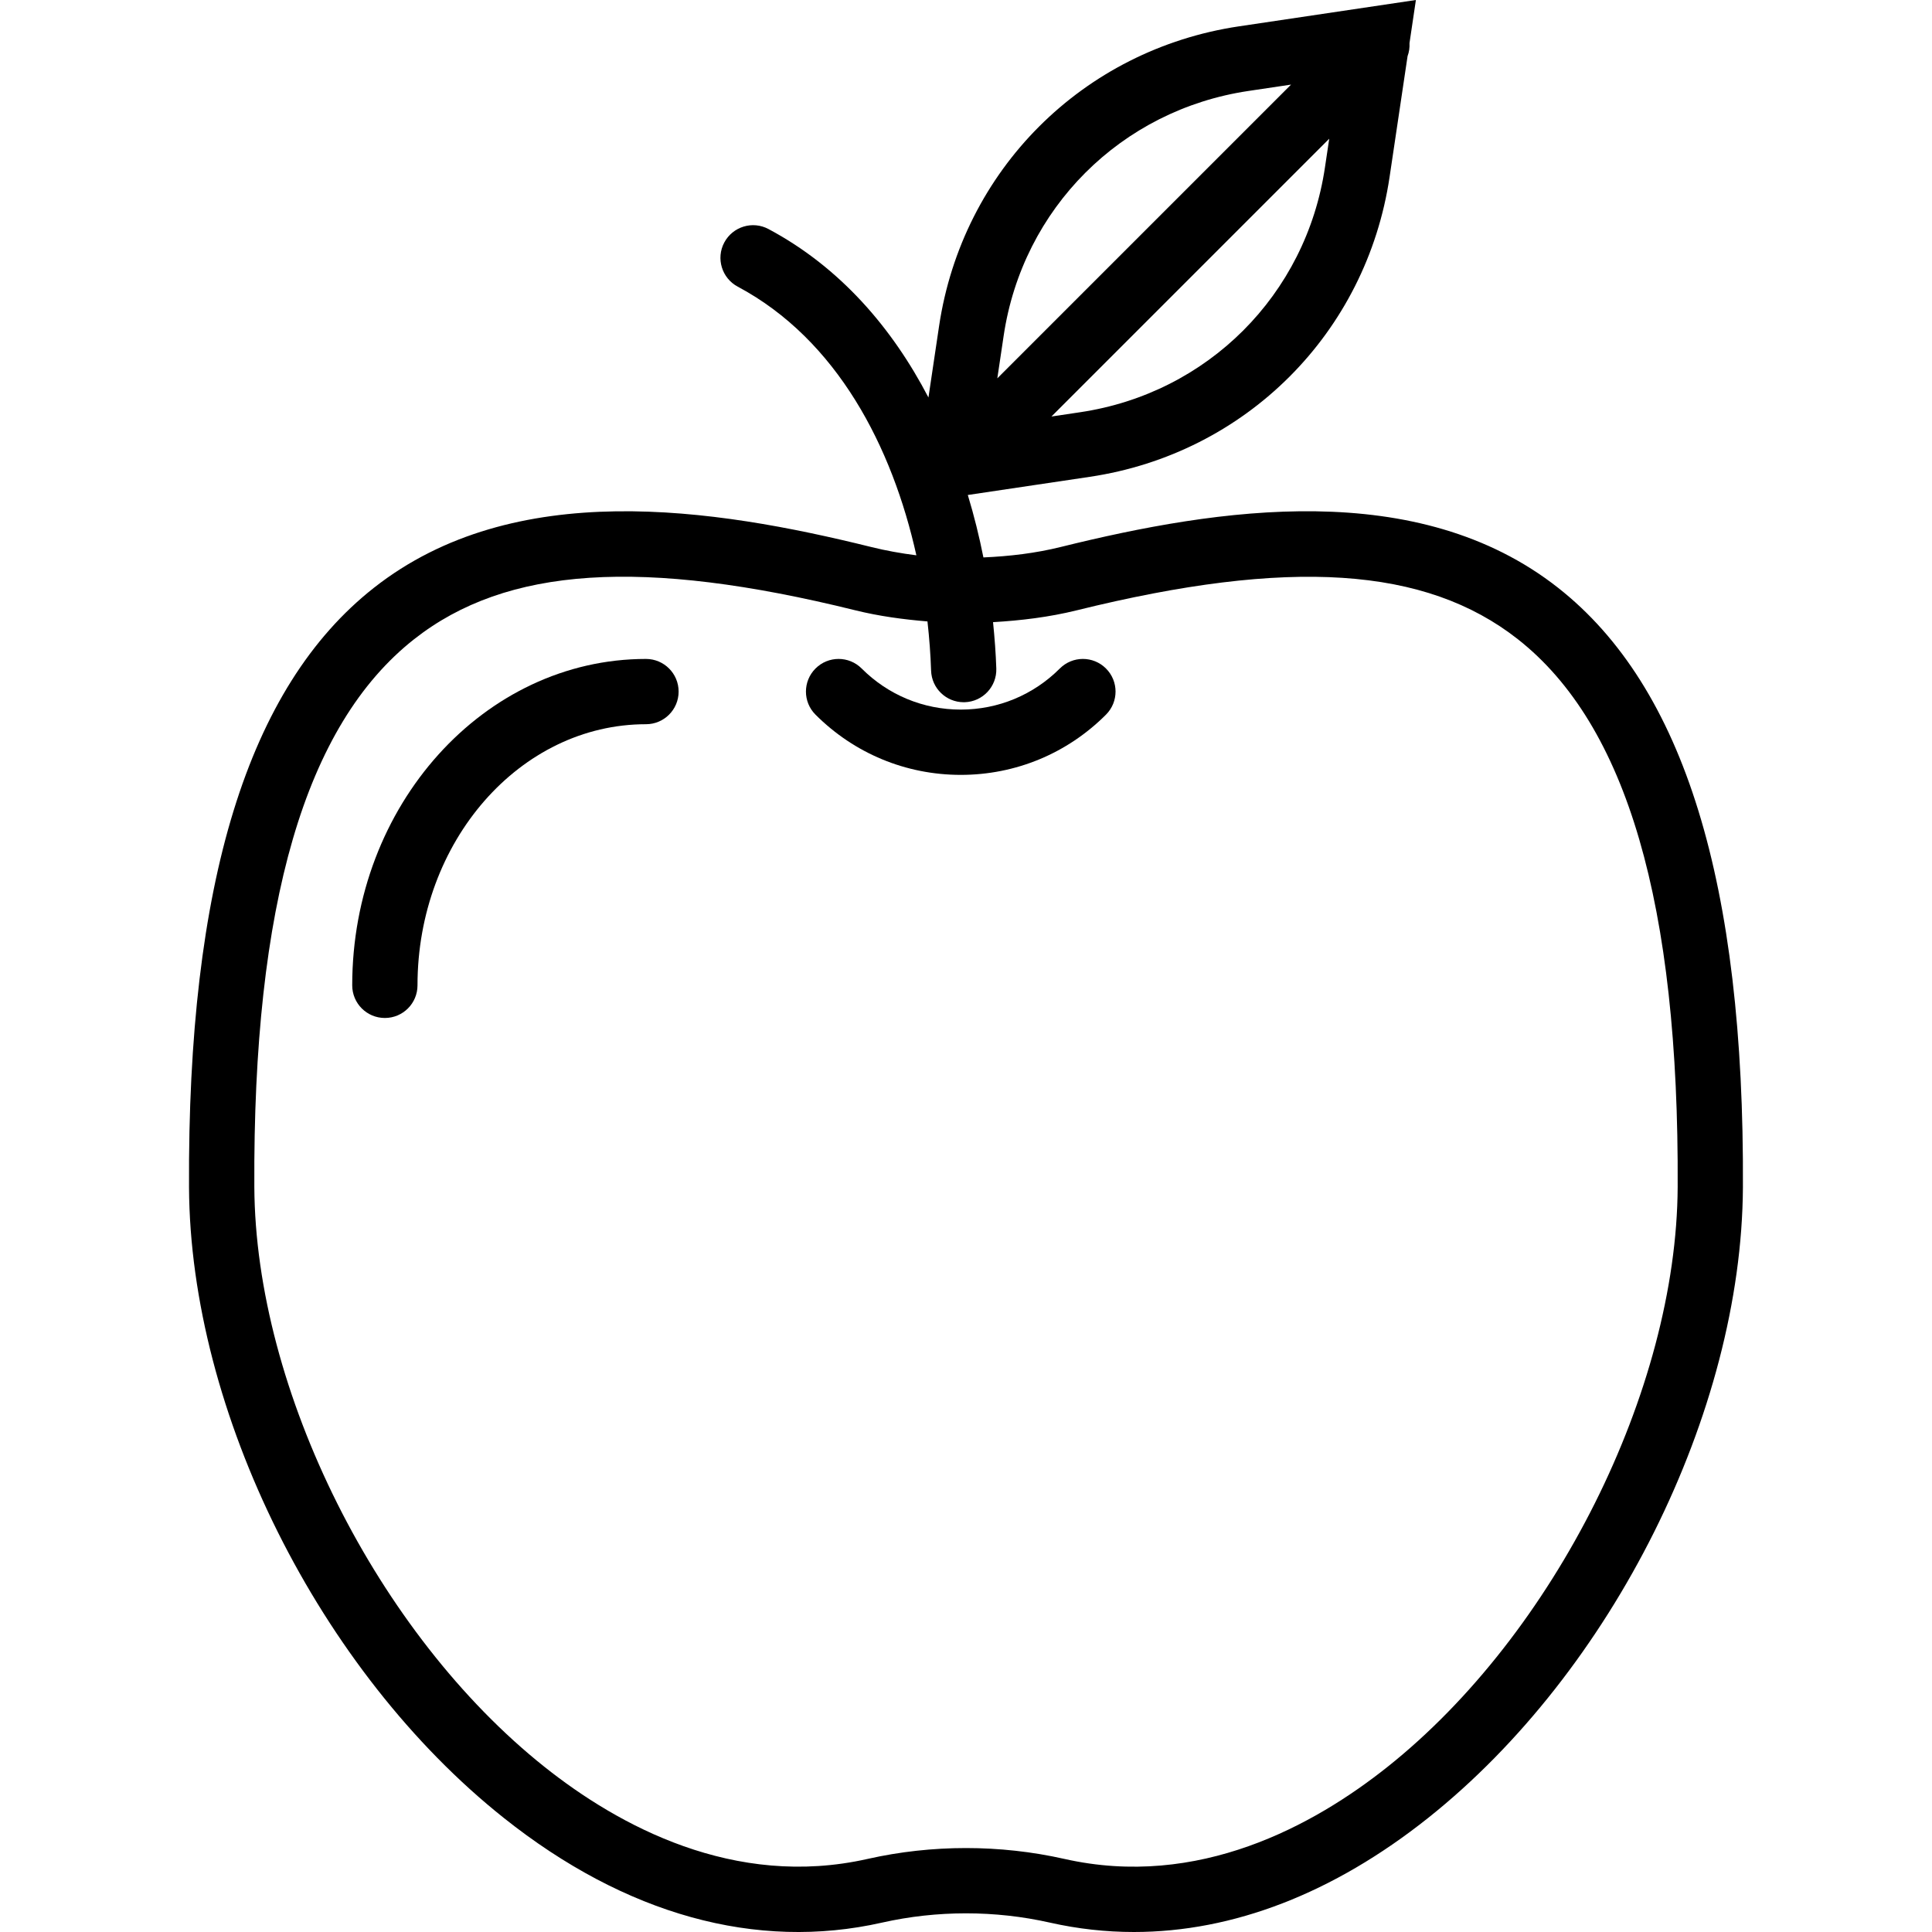
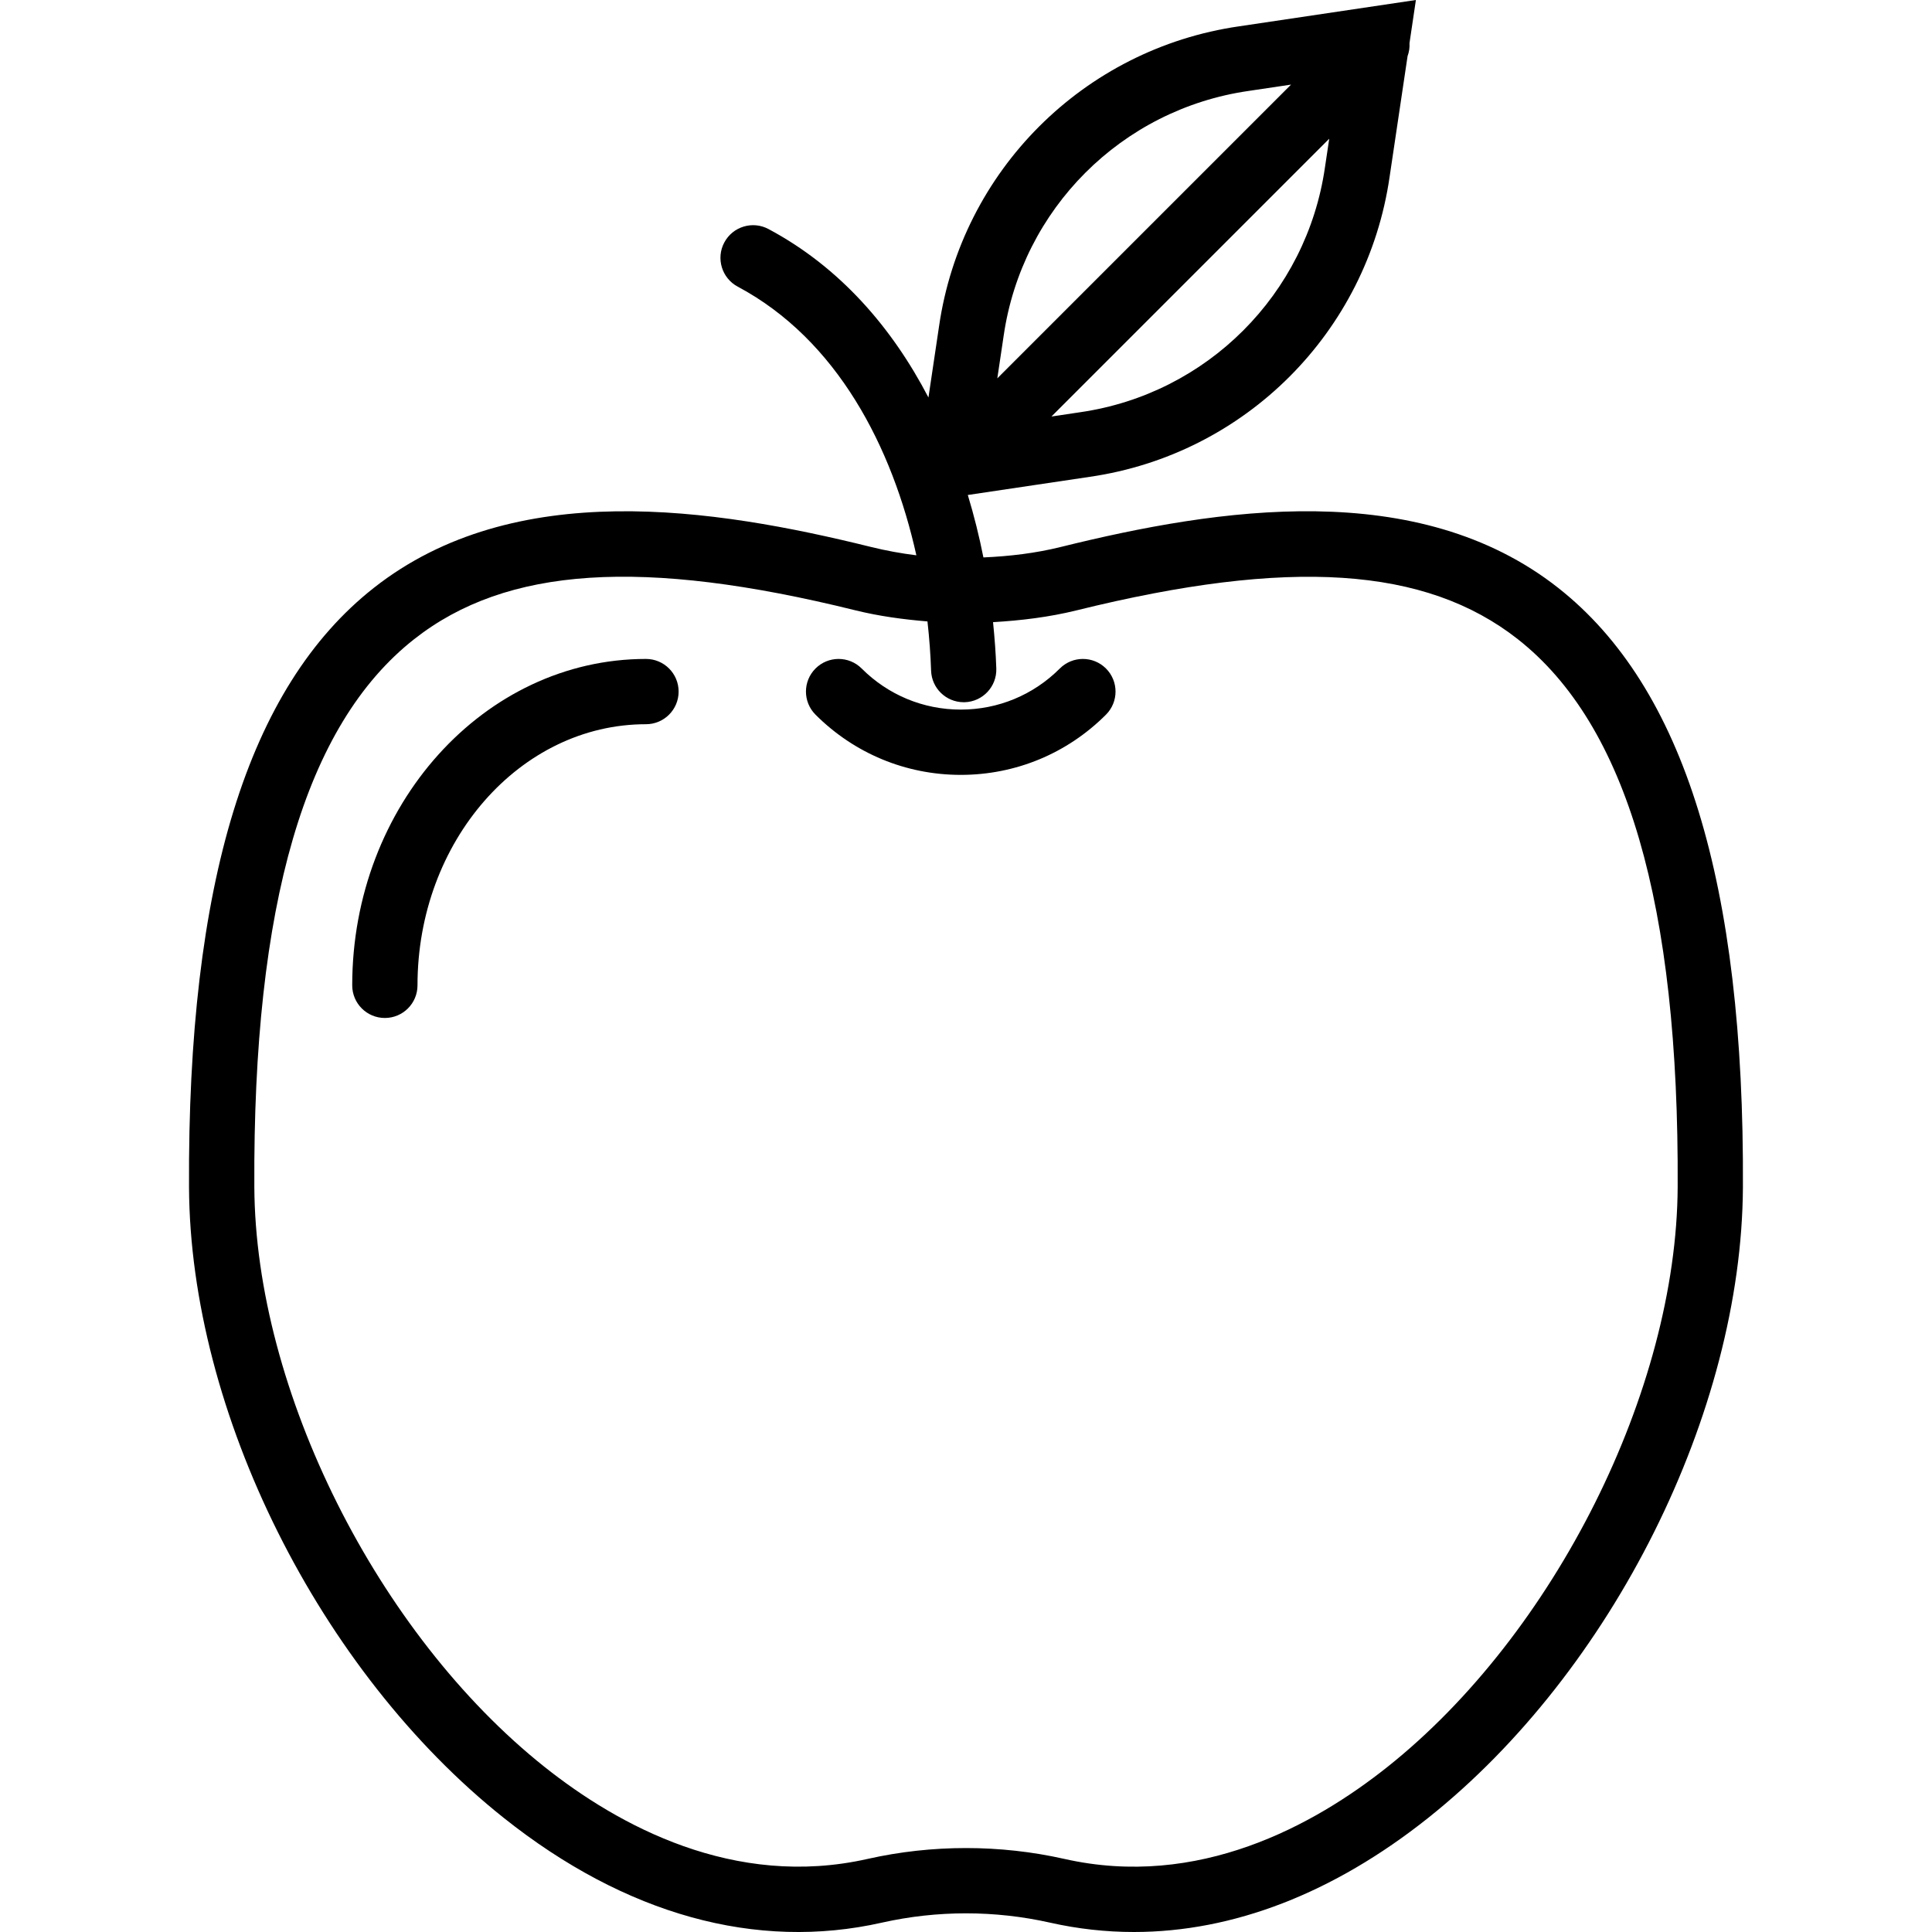
- <svg xmlns="http://www.w3.org/2000/svg" version="1.1" id="Capa_1" x="0px" y="0px" viewBox="0 0 59.191 59.191" style="enable-background:new 0 0 59.191 59.191;" xml:space="preserve">
-   <g>
-     <path d="M47.739,18.011c-4.306-3.388-10.405-2.45-15.237-1.254c-0.777,0.193-1.574,0.286-2.373,0.321   c-0.127-0.638-0.285-1.278-0.478-1.913l3.734-0.556c4.783-0.712,8.476-4.405,9.188-9.188l0.551-3.701   c0.048-0.129,0.066-0.263,0.059-0.399L43.379,0l-5.421,0.807c-4.783,0.713-8.476,4.405-9.188,9.188l-0.325,2.183   c-1.108-2.127-2.702-3.988-4.901-5.161c-0.489-0.261-1.093-0.075-1.354,0.412c-0.26,0.488-0.075,1.093,0.412,1.353   c3.053,1.628,4.737,4.921,5.473,8.231c-0.467-0.059-0.93-0.141-1.387-0.255c-4.832-1.196-10.933-2.135-15.237,1.254   c-3.856,3.035-5.708,9.042-5.66,18.364c0.035,6.887,4.001,14.832,9.645,19.321c3.727,2.965,7.735,4.076,11.584,3.207   c1.686-0.38,3.464-0.38,5.149,0c0.852,0.192,1.71,0.287,2.571,0.287c3.036,0,6.109-1.184,9.013-3.494   c5.644-4.49,9.609-12.435,9.645-19.321C53.447,27.053,51.595,21.046,47.739,18.011z M33.09,12.63l-0.877,0.131l8.511-8.511   l-0.131,0.877C40.013,9.033,36.997,12.049,33.09,12.63z M38.253,2.786l1.301-0.194l-8.999,8.999l0.194-1.302   C31.33,6.383,34.346,3.368,38.253,2.786z M42.509,54.132c-2.256,1.796-5.802,3.746-9.899,2.82c-0.986-0.222-2-0.333-3.015-0.333   c-1.014,0-2.028,0.111-3.014,0.333c-4.089,0.924-7.643-1.024-9.899-2.82c-5.119-4.073-8.858-11.544-8.89-17.767   c-0.045-8.665,1.557-14.154,4.896-16.782c2.828-2.225,7-2.497,13.521-0.884c0.724,0.179,1.463,0.278,2.206,0.34   c0.057,0.512,0.095,1.017,0.111,1.507c0.017,0.541,0.461,0.968,0.998,0.968c0.011,0,0.021,0,0.032,0   c0.553-0.018,0.985-0.479,0.968-1.031c-0.015-0.463-0.051-0.94-0.1-1.422c0.861-0.05,1.719-0.154,2.558-0.361   c6.521-1.612,10.692-1.34,13.521,0.884c3.34,2.628,4.941,8.118,4.896,16.783C51.368,42.587,47.628,50.059,42.509,54.132z" />
-     <path d="M19.791,20.188c-4.963,0-9,4.486-9,10c0,0.552,0.447,1,1,1s1-0.448,1-1c0-4.411,3.141-8,7-8c0.553,0,1-0.448,1-1   S20.344,20.188,19.791,20.188z" />
-     <path d="M32.47,20.481c-0.812,0.812-1.89,1.259-3.035,1.259s-2.225-0.447-3.036-1.259c-0.391-0.391-1.023-0.391-1.414,0   s-0.391,1.024,0,1.414c1.189,1.189,2.771,1.845,4.45,1.845s3.26-0.655,4.449-1.845c0.391-0.391,0.391-1.024,0-1.414   C33.493,20.09,32.861,20.09,32.47,20.481z" />
-   </g>
-   <g>
- </g>
-   <g>
- </g>
-   <g>
- </g>
-   <g>
- </g>
-   <g>
- </g>
-   <g>
- </g>
-   <g>
- </g>
-   <g>
- </g>
-   <g>
- </g>
-   <g>
- </g>
-   <g>
- </g>
-   <g>
- </g>
-   <g>
- </g>
-   <g>
- </g>
-   <g>
- </g>
+ <svg xmlns="http://www.w3.org/2000/svg" viewBox="0 0 59.191 59.191">
+   <path d="M47.739 18.011c-4.306-3.388-10.405-2.45-15.237-1.254-.777.193-1.574.286-2.373.321a20.025 20.025 0 0 0-.478-1.913l3.734-.556a10.855 10.855 0 0 0 9.188-9.188l.551-3.701a.989.989 0 0 0 .059-.399L43.379 0l-5.421.807a10.856 10.856 0 0 0-9.188 9.188l-.325 2.183c-1.108-2.127-2.702-3.988-4.901-5.161a1 1 0 1 0-.942 1.765c3.053 1.628 4.737 4.921 5.473 8.231a11.87 11.87 0 0 1-1.387-.255c-4.832-1.196-10.933-2.135-15.237 1.254-3.856 3.035-5.708 9.042-5.66 18.364.035 6.887 4.001 14.832 9.645 19.321 3.727 2.965 7.735 4.076 11.584 3.207a11.77 11.77 0 0 1 5.149 0c.852.192 1.71.287 2.571.287 3.036 0 6.109-1.184 9.013-3.494 5.644-4.49 9.609-12.435 9.645-19.321.049-9.323-1.803-15.33-5.659-18.365zM33.09 12.63l-.877.131 8.511-8.511-.131.877a8.86 8.86 0 0 1-7.503 7.503zm5.163-9.844l1.301-.194-8.999 8.999.194-1.302a8.864 8.864 0 0 1 7.504-7.503zm4.256 51.346c-2.256 1.796-5.802 3.746-9.899 2.82-.986-.222-2-.333-3.015-.333-1.014 0-2.028.111-3.014.333-4.089.924-7.643-1.024-9.899-2.82-5.119-4.073-8.858-11.544-8.89-17.767-.045-8.665 1.557-14.154 4.896-16.782 2.828-2.225 7-2.497 13.521-.884.724.179 1.463.278 2.206.34.057.512.095 1.017.111 1.507a1 1 0 0 0 .998.968h.032a1 1 0 0 0 .968-1.031c-.015-.463-.051-.94-.1-1.422.861-.05 1.719-.154 2.558-.361 6.521-1.612 10.692-1.34 13.521.884 3.34 2.628 4.941 8.118 4.896 16.783-.031 6.22-3.771 13.692-8.89 17.765z" />
+   <path d="M19.791 20.188c-4.963 0-9 4.486-9 10a1 1 0 1 0 2 0c0-4.411 3.141-8 7-8a1 1 0 1 0 0-2zM32.47 20.481c-.812.812-1.89 1.259-3.035 1.259s-2.225-.447-3.036-1.259a.999.999 0 1 0-1.414 1.414c1.189 1.189 2.771 1.845 4.45 1.845s3.26-.655 4.449-1.845a.999.999 0 1 0-1.414-1.414z" />
</svg>
